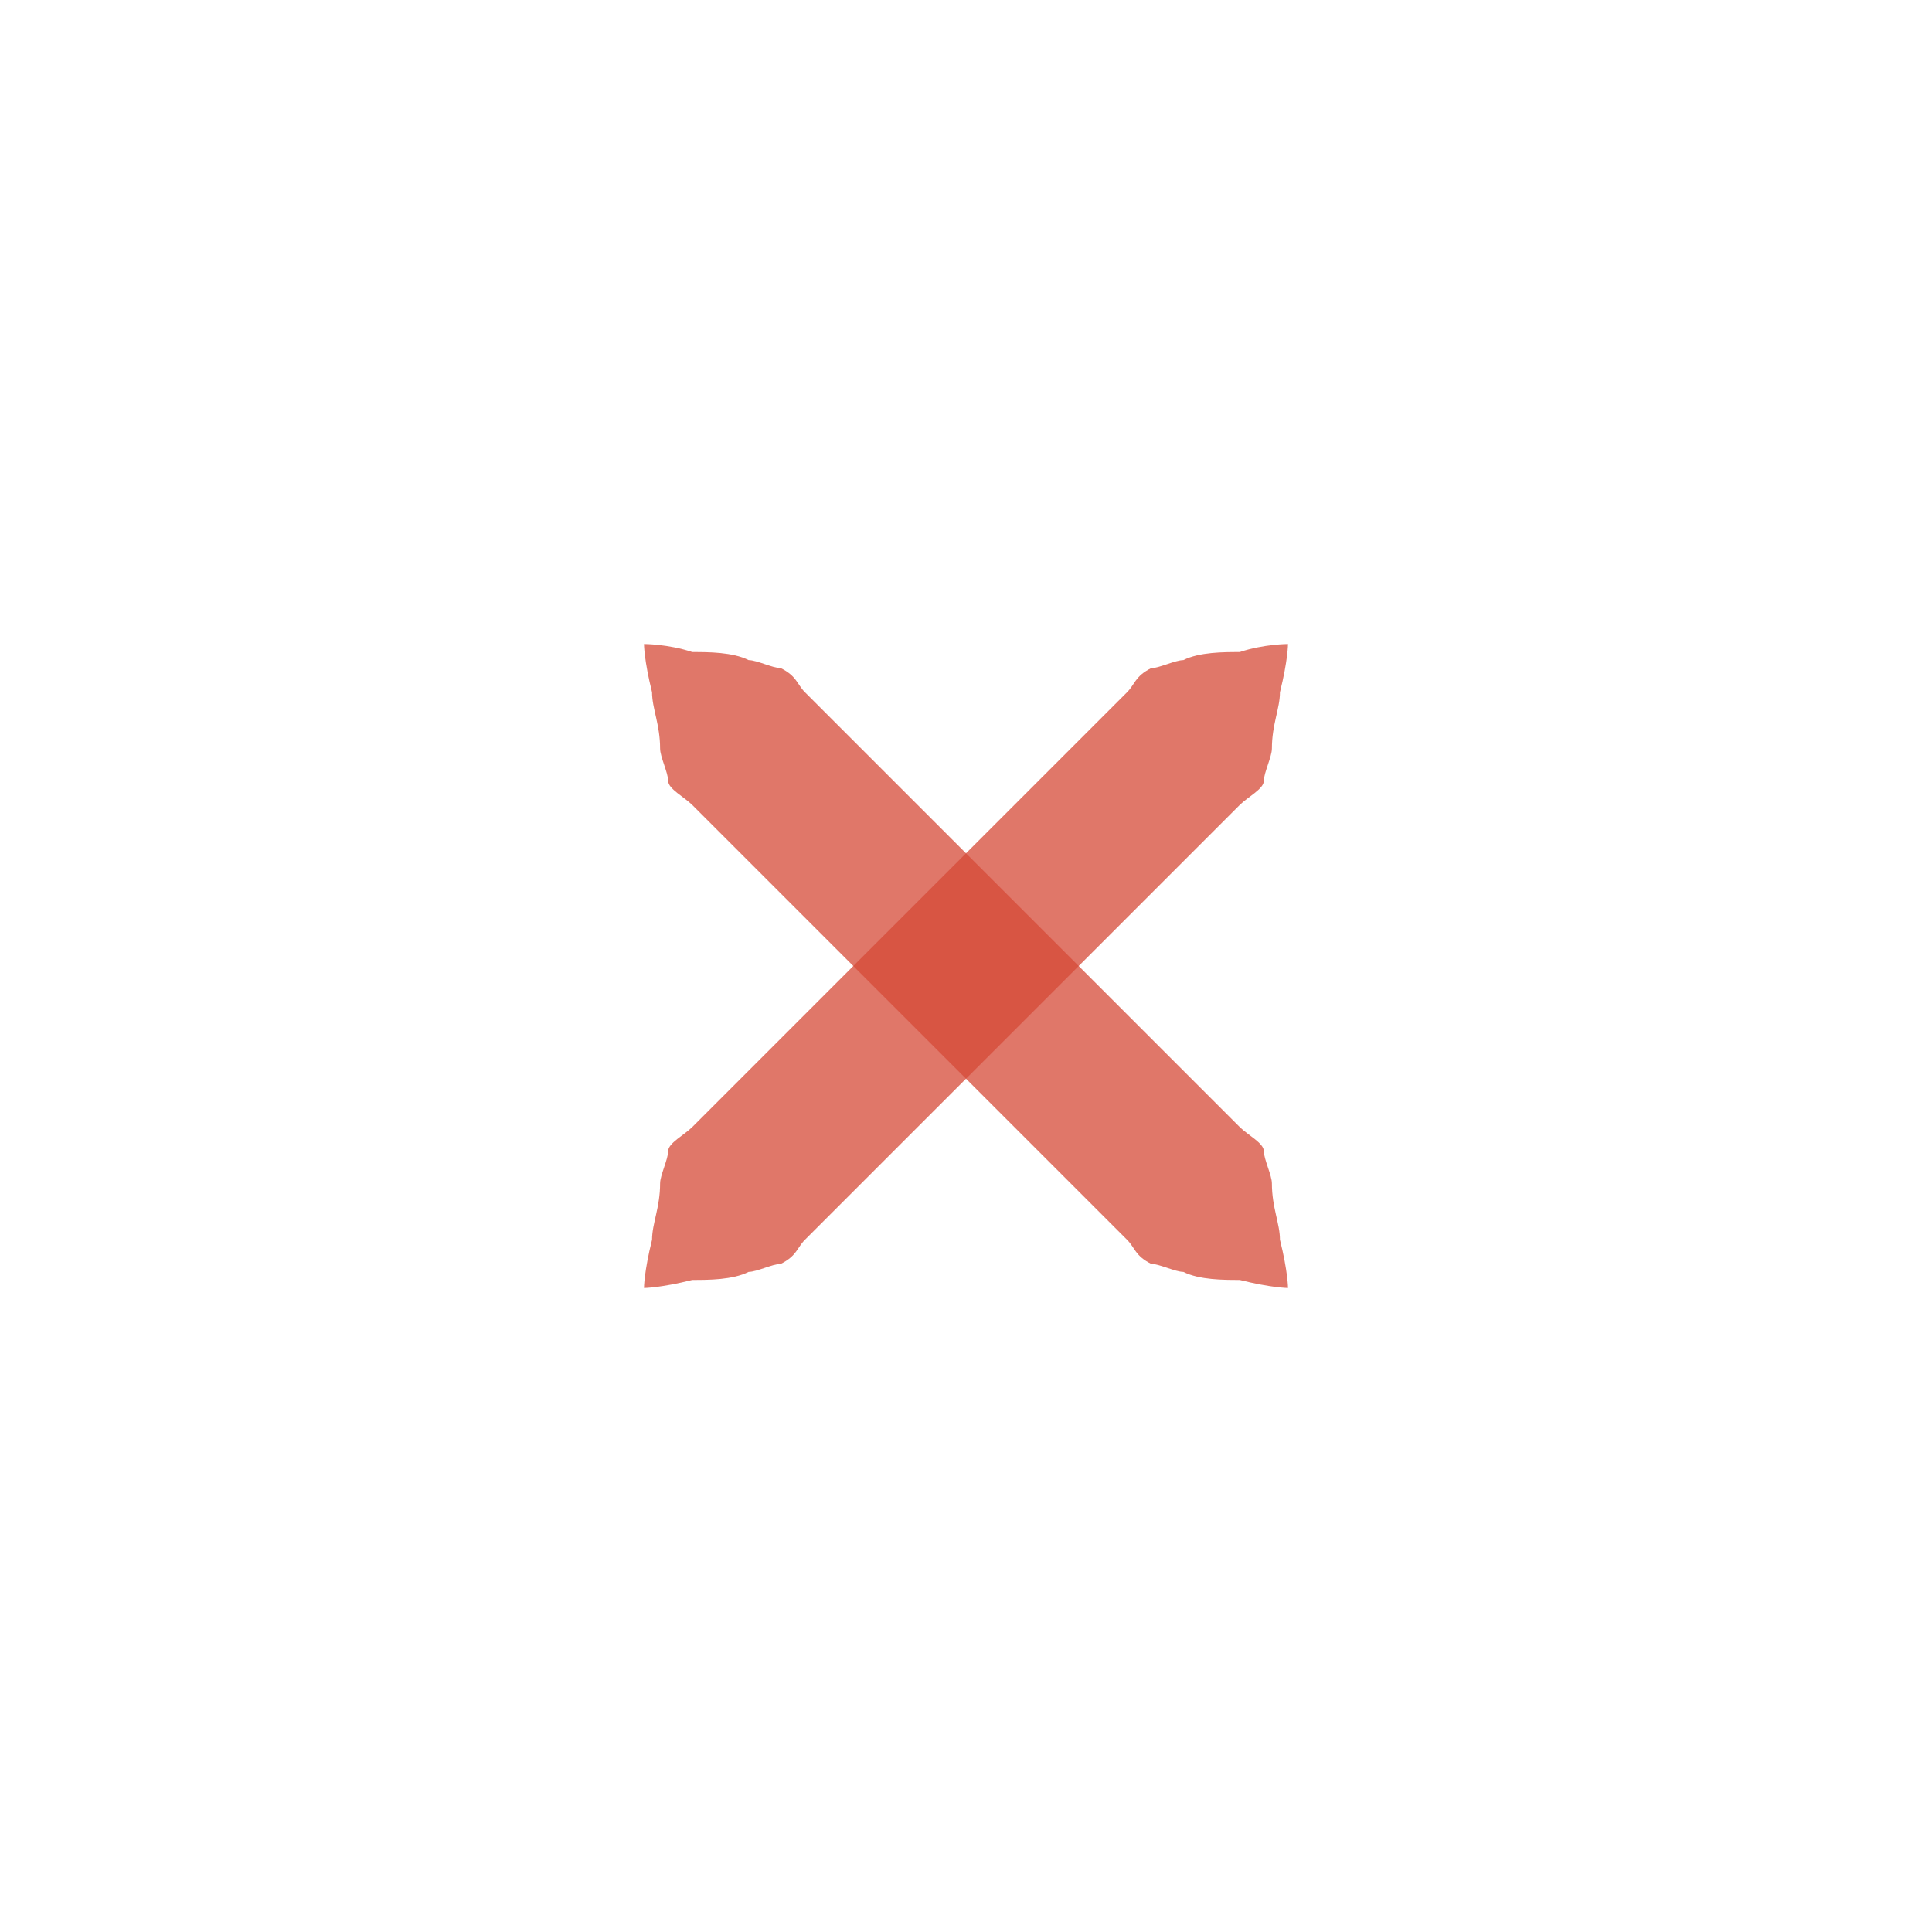
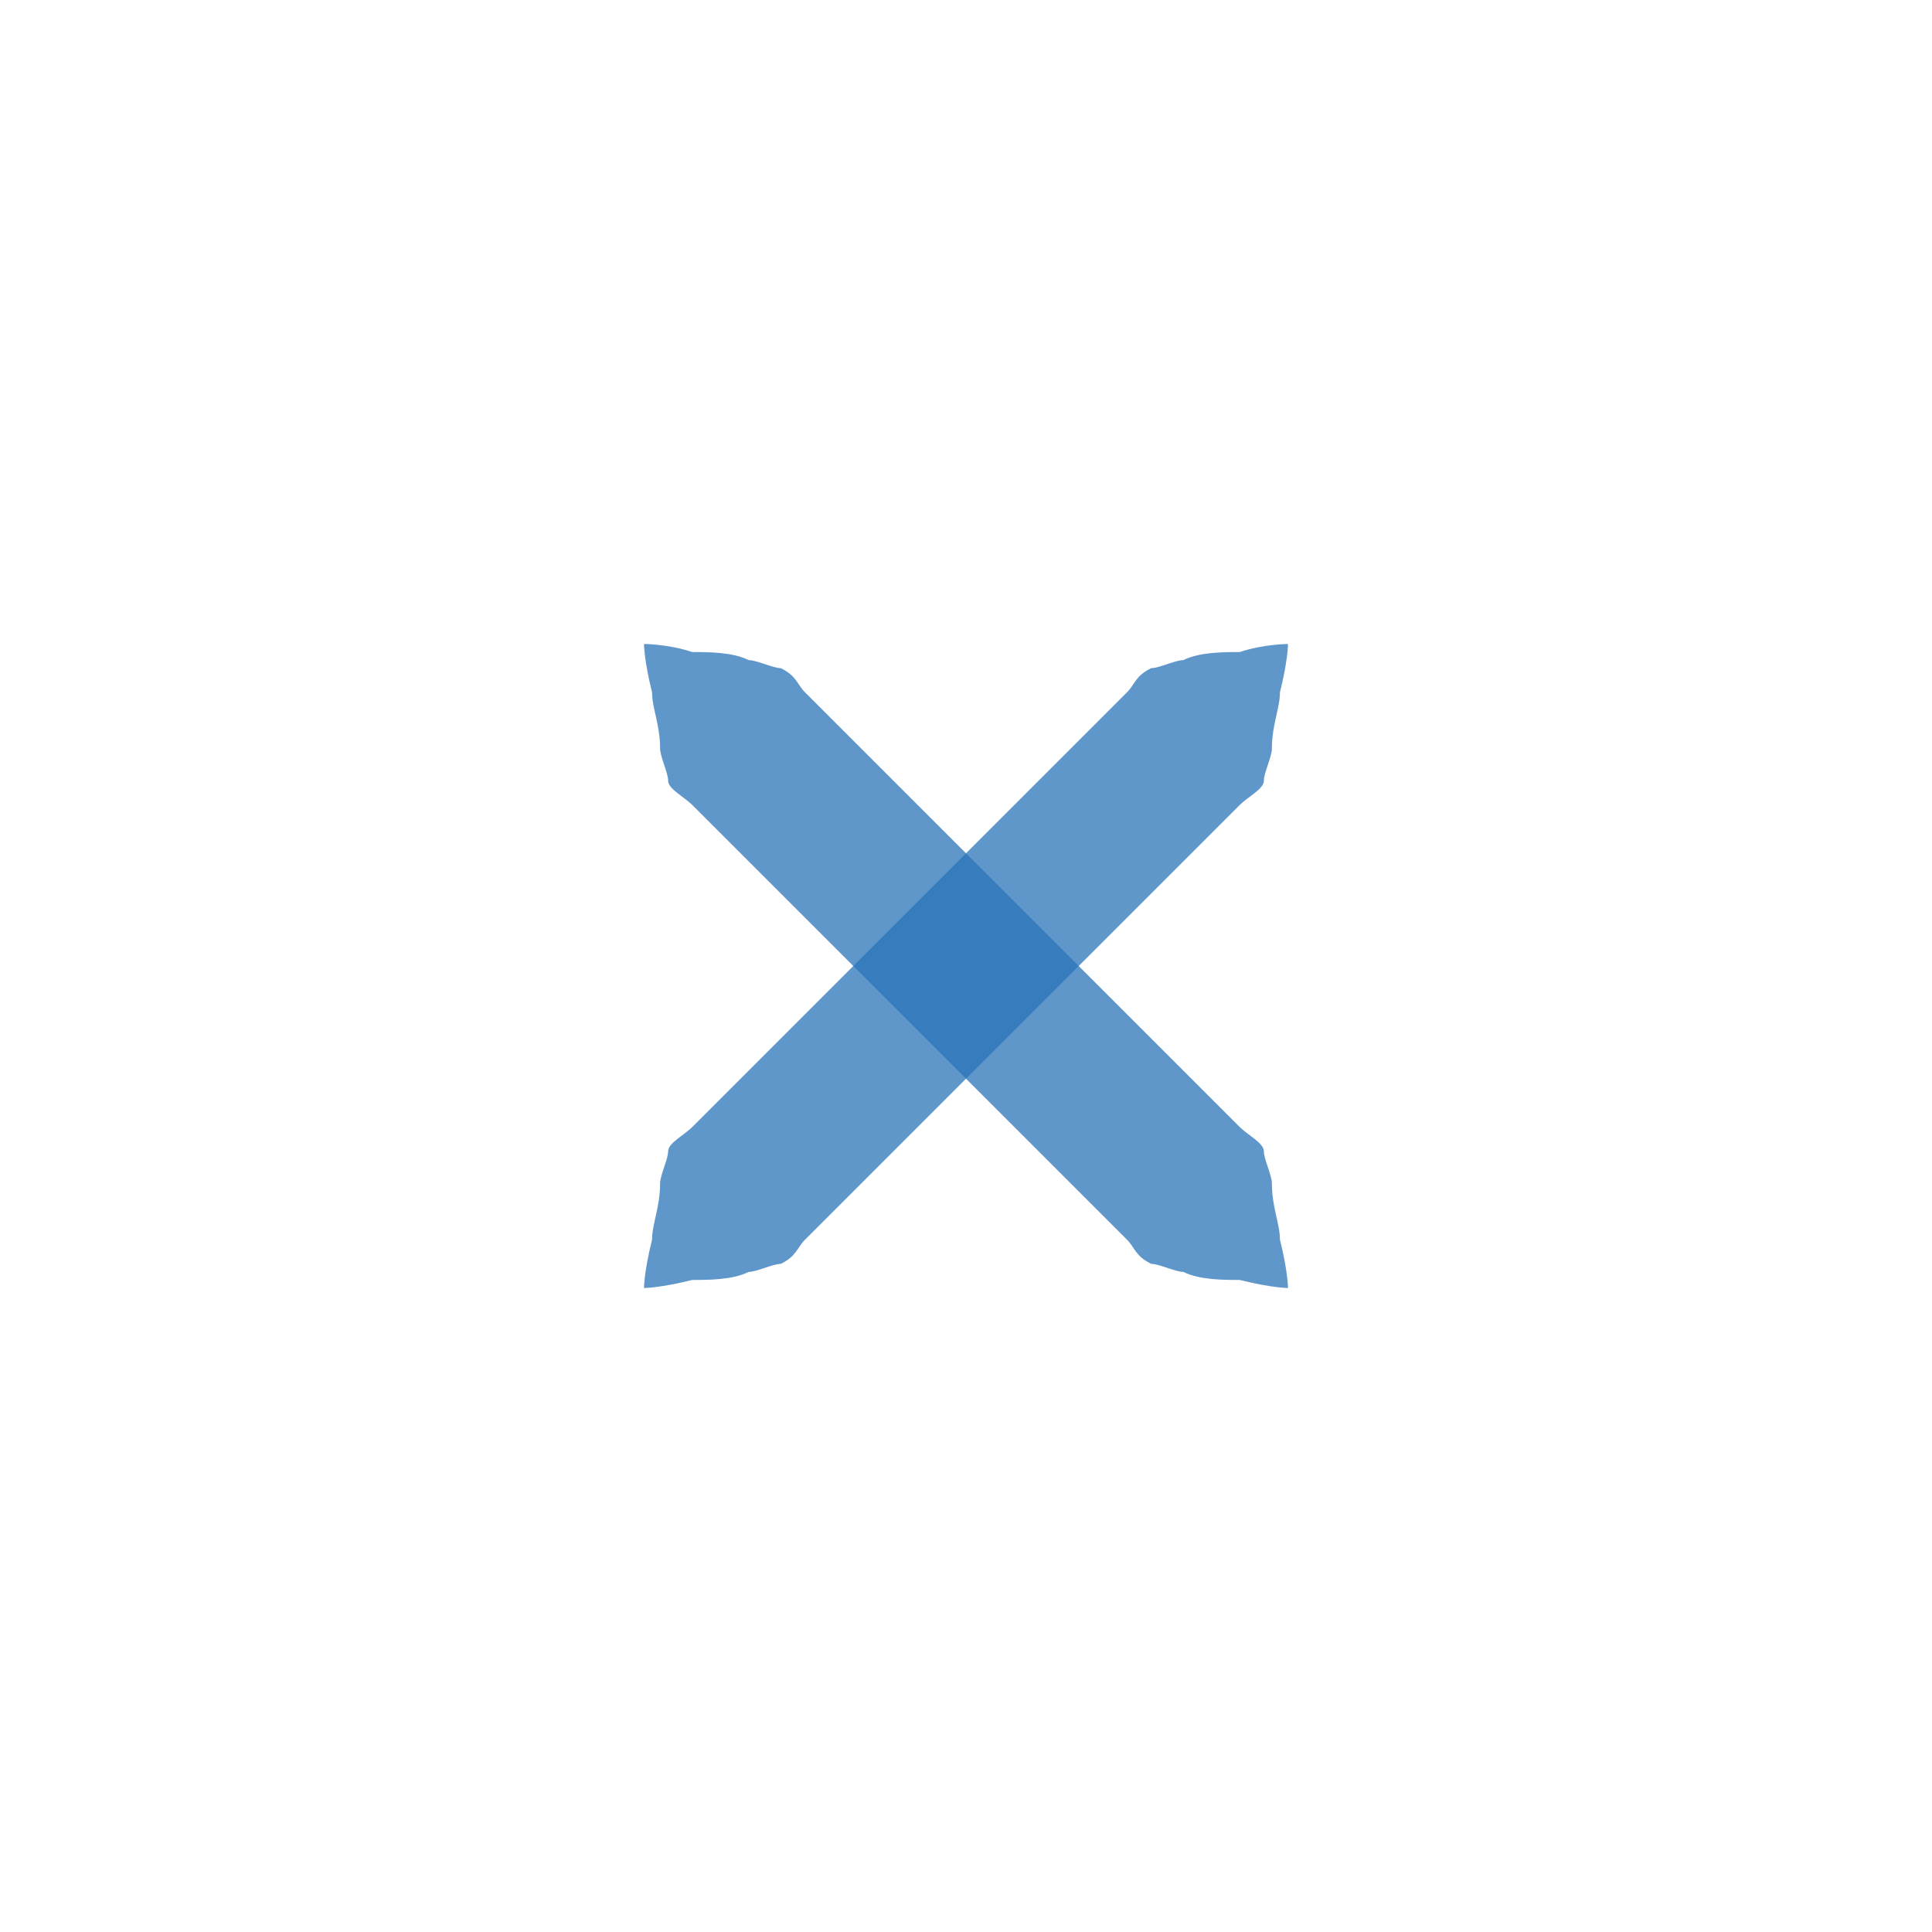
<svg xmlns="http://www.w3.org/2000/svg" xmlns:xlink="http://www.w3.org/1999/xlink" version="1.1" x="0px" y="0px" width="24px" height="24px" viewBox="0 0 24 24">
-   <path id="a" fill="#D64937" opacity="0.75" d="M16,8c0,0,0,0.2-0.1,0.6c0,0.2-0.1,0.4-0.1,0.7c0,0.1-0.1,0.3-0.1,0.4c0,0.1-0.2,0.2-0.3,0.3c-0.7,0.7-1.7,1.7-2.7,2.7c-1,1-2,2-2.7,2.7c-0.1,0.1-0.1,0.2-0.3,0.3c-0.1,0-0.3,0.1-0.4,0.1c-0.2,0.1-0.5,0.1-0.7,0.1C8.2,16,8,16,8,16s0-0.2,0.1-0.6c0-0.2,0.1-0.4,0.1-0.7c0-0.1,0.1-0.3,0.1-0.4c0-0.1,0.2-0.2,0.3-0.3c0.7-0.7,1.7-1.7,2.7-2.7c1-1,2-2,2.7-2.7c0.1-0.1,0.1-0.2,0.3-0.3c0.1,0,0.3-0.1,0.4-0.1c0.2-0.1,0.5-0.1,0.7-0.1C15.7,8,16,8,16,8z" />
+   <path id="a" fill="#2A74B9" opacity="0.75" d="M16,8c0,0,0,0.2-0.1,0.6c0,0.2-0.1,0.4-0.1,0.7c0,0.1-0.1,0.3-0.1,0.4c0,0.1-0.2,0.2-0.3,0.3c-0.7,0.7-1.7,1.7-2.7,2.7c-1,1-2,2-2.7,2.7c-0.1,0.1-0.1,0.2-0.3,0.3c-0.1,0-0.3,0.1-0.4,0.1c-0.2,0.1-0.5,0.1-0.7,0.1C8.2,16,8,16,8,16s0-0.2,0.1-0.6c0-0.2,0.1-0.4,0.1-0.7c0-0.1,0.1-0.3,0.1-0.4c0-0.1,0.2-0.2,0.3-0.3c0.7-0.7,1.7-1.7,2.7-2.7c1-1,2-2,2.7-2.7c0.1-0.1,0.1-0.2,0.3-0.3c0.1,0,0.3-0.1,0.4-0.1c0.2-0.1,0.5-0.1,0.7-0.1C15.7,8,16,8,16,8z" />
  <use xlink:href="#a" transform="matrix(-1,0,0,1,24,0)" />
</svg>
